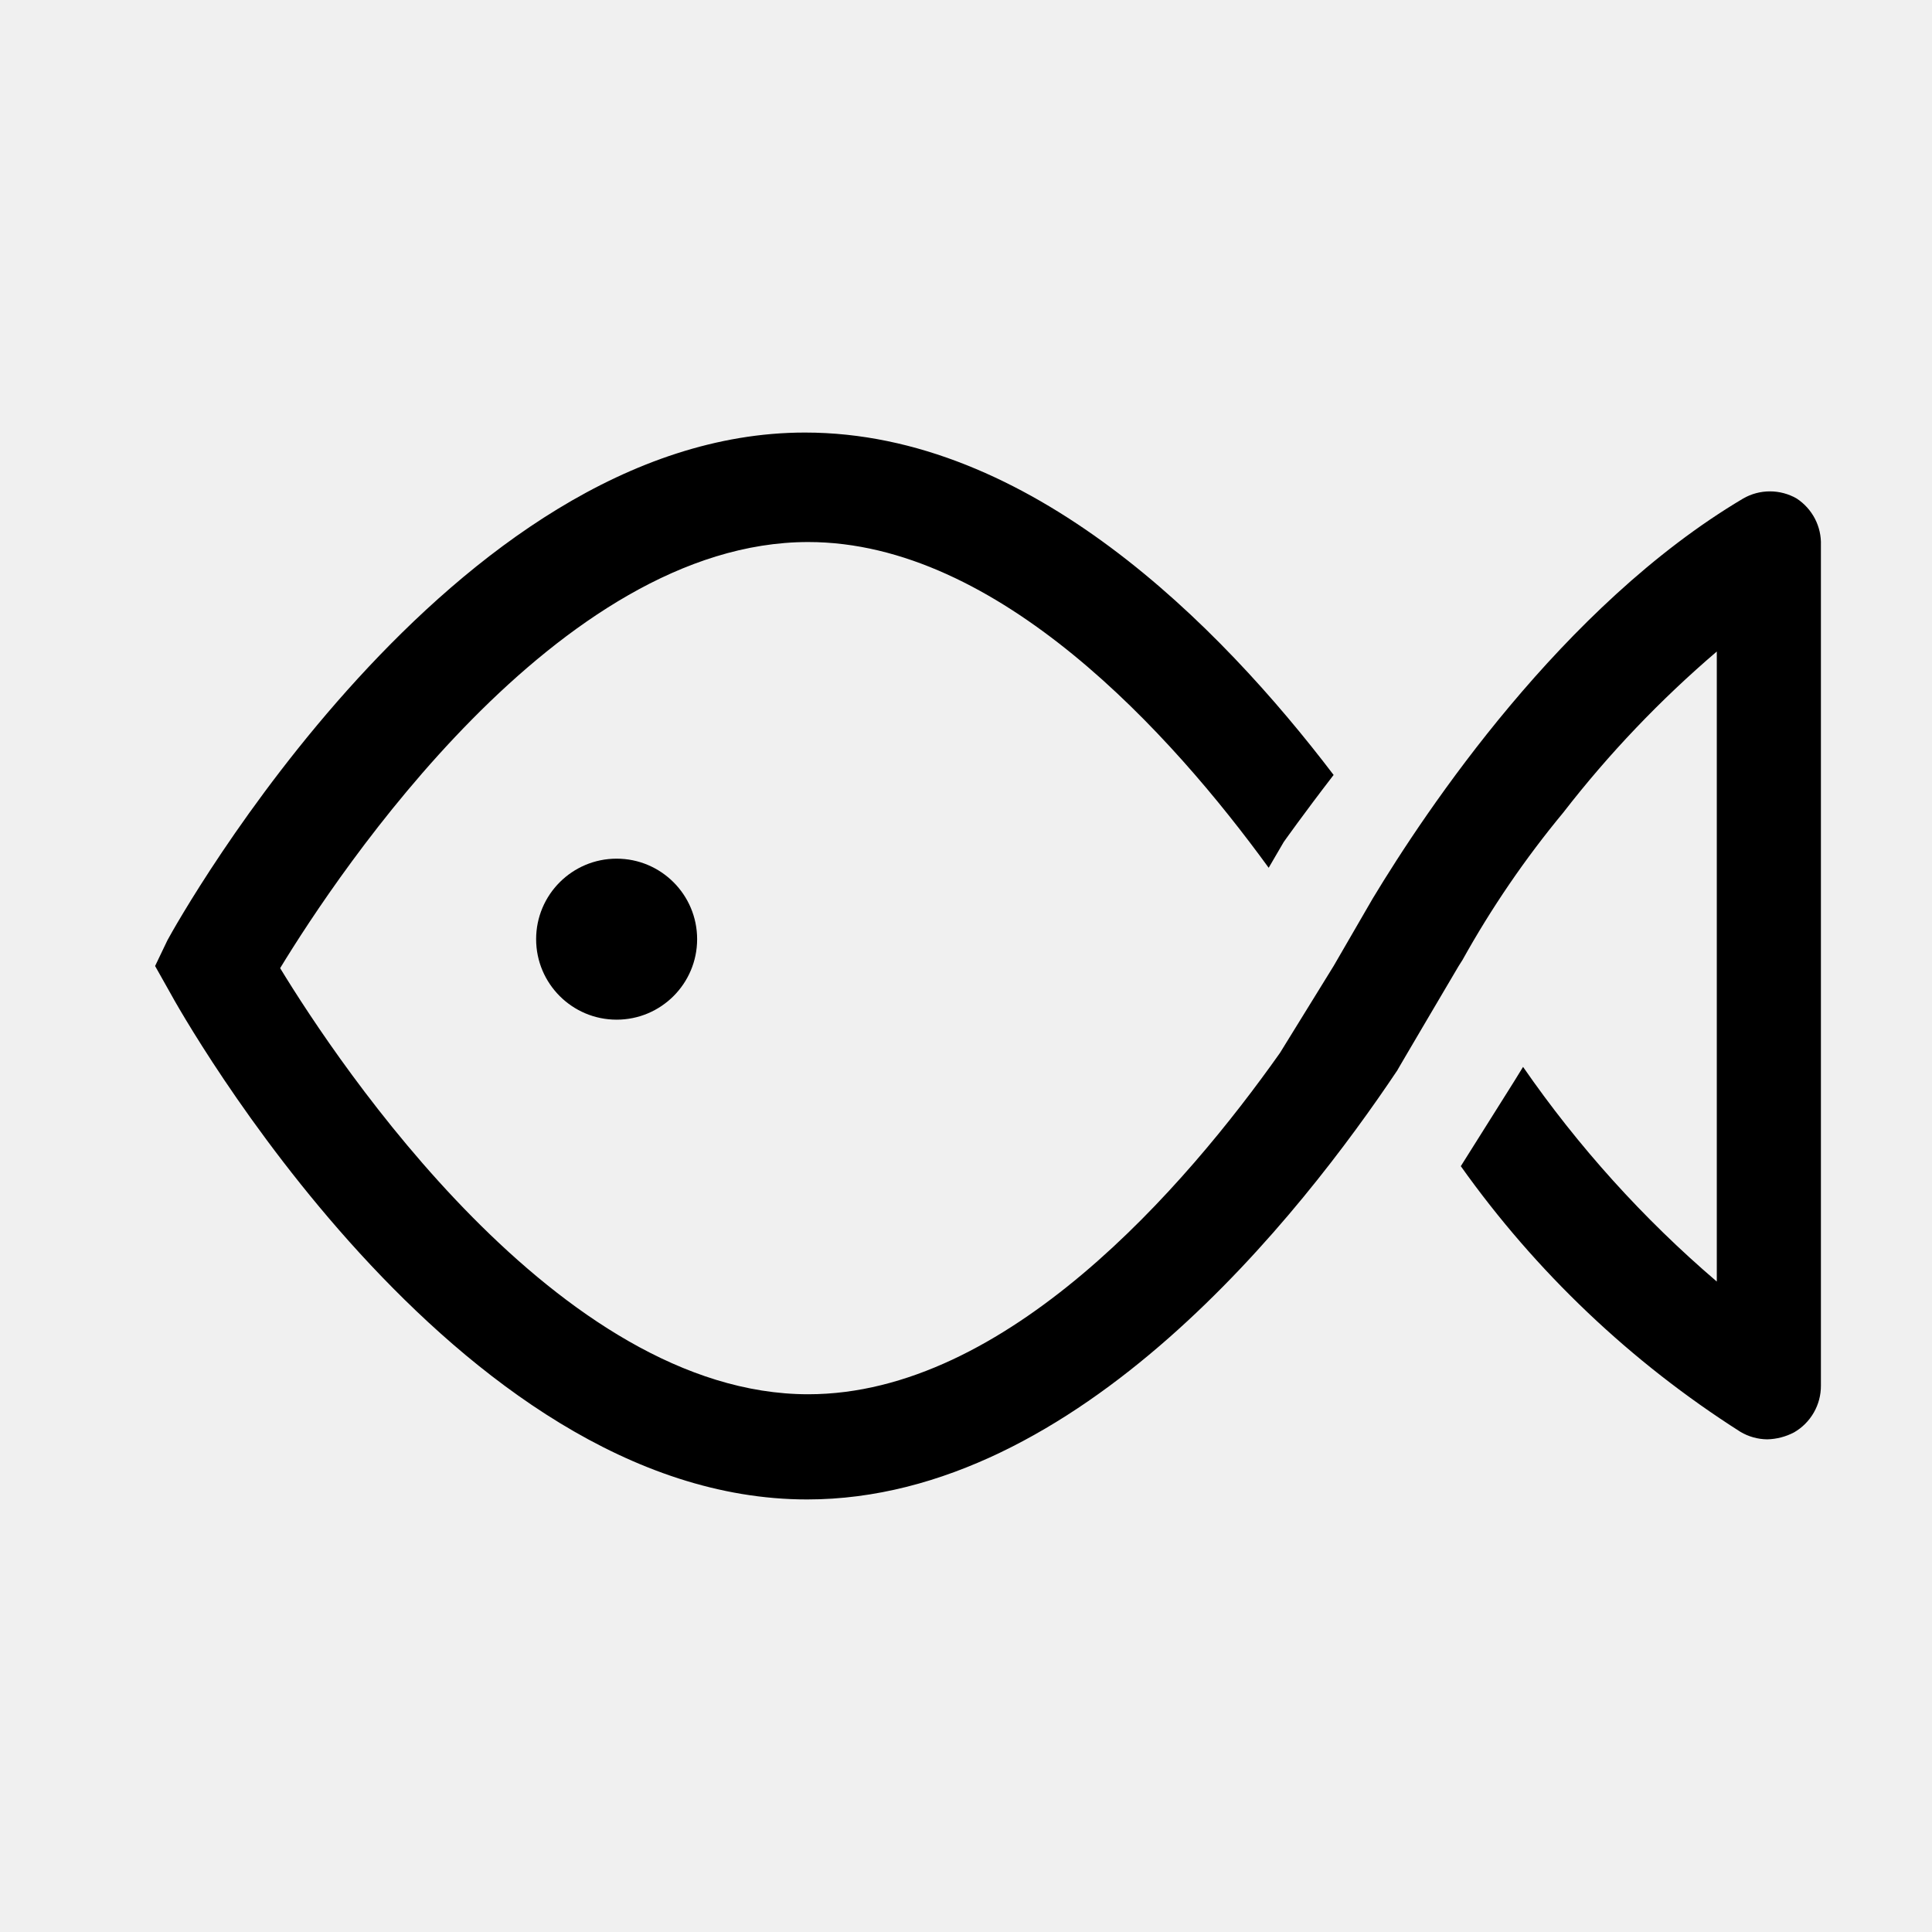
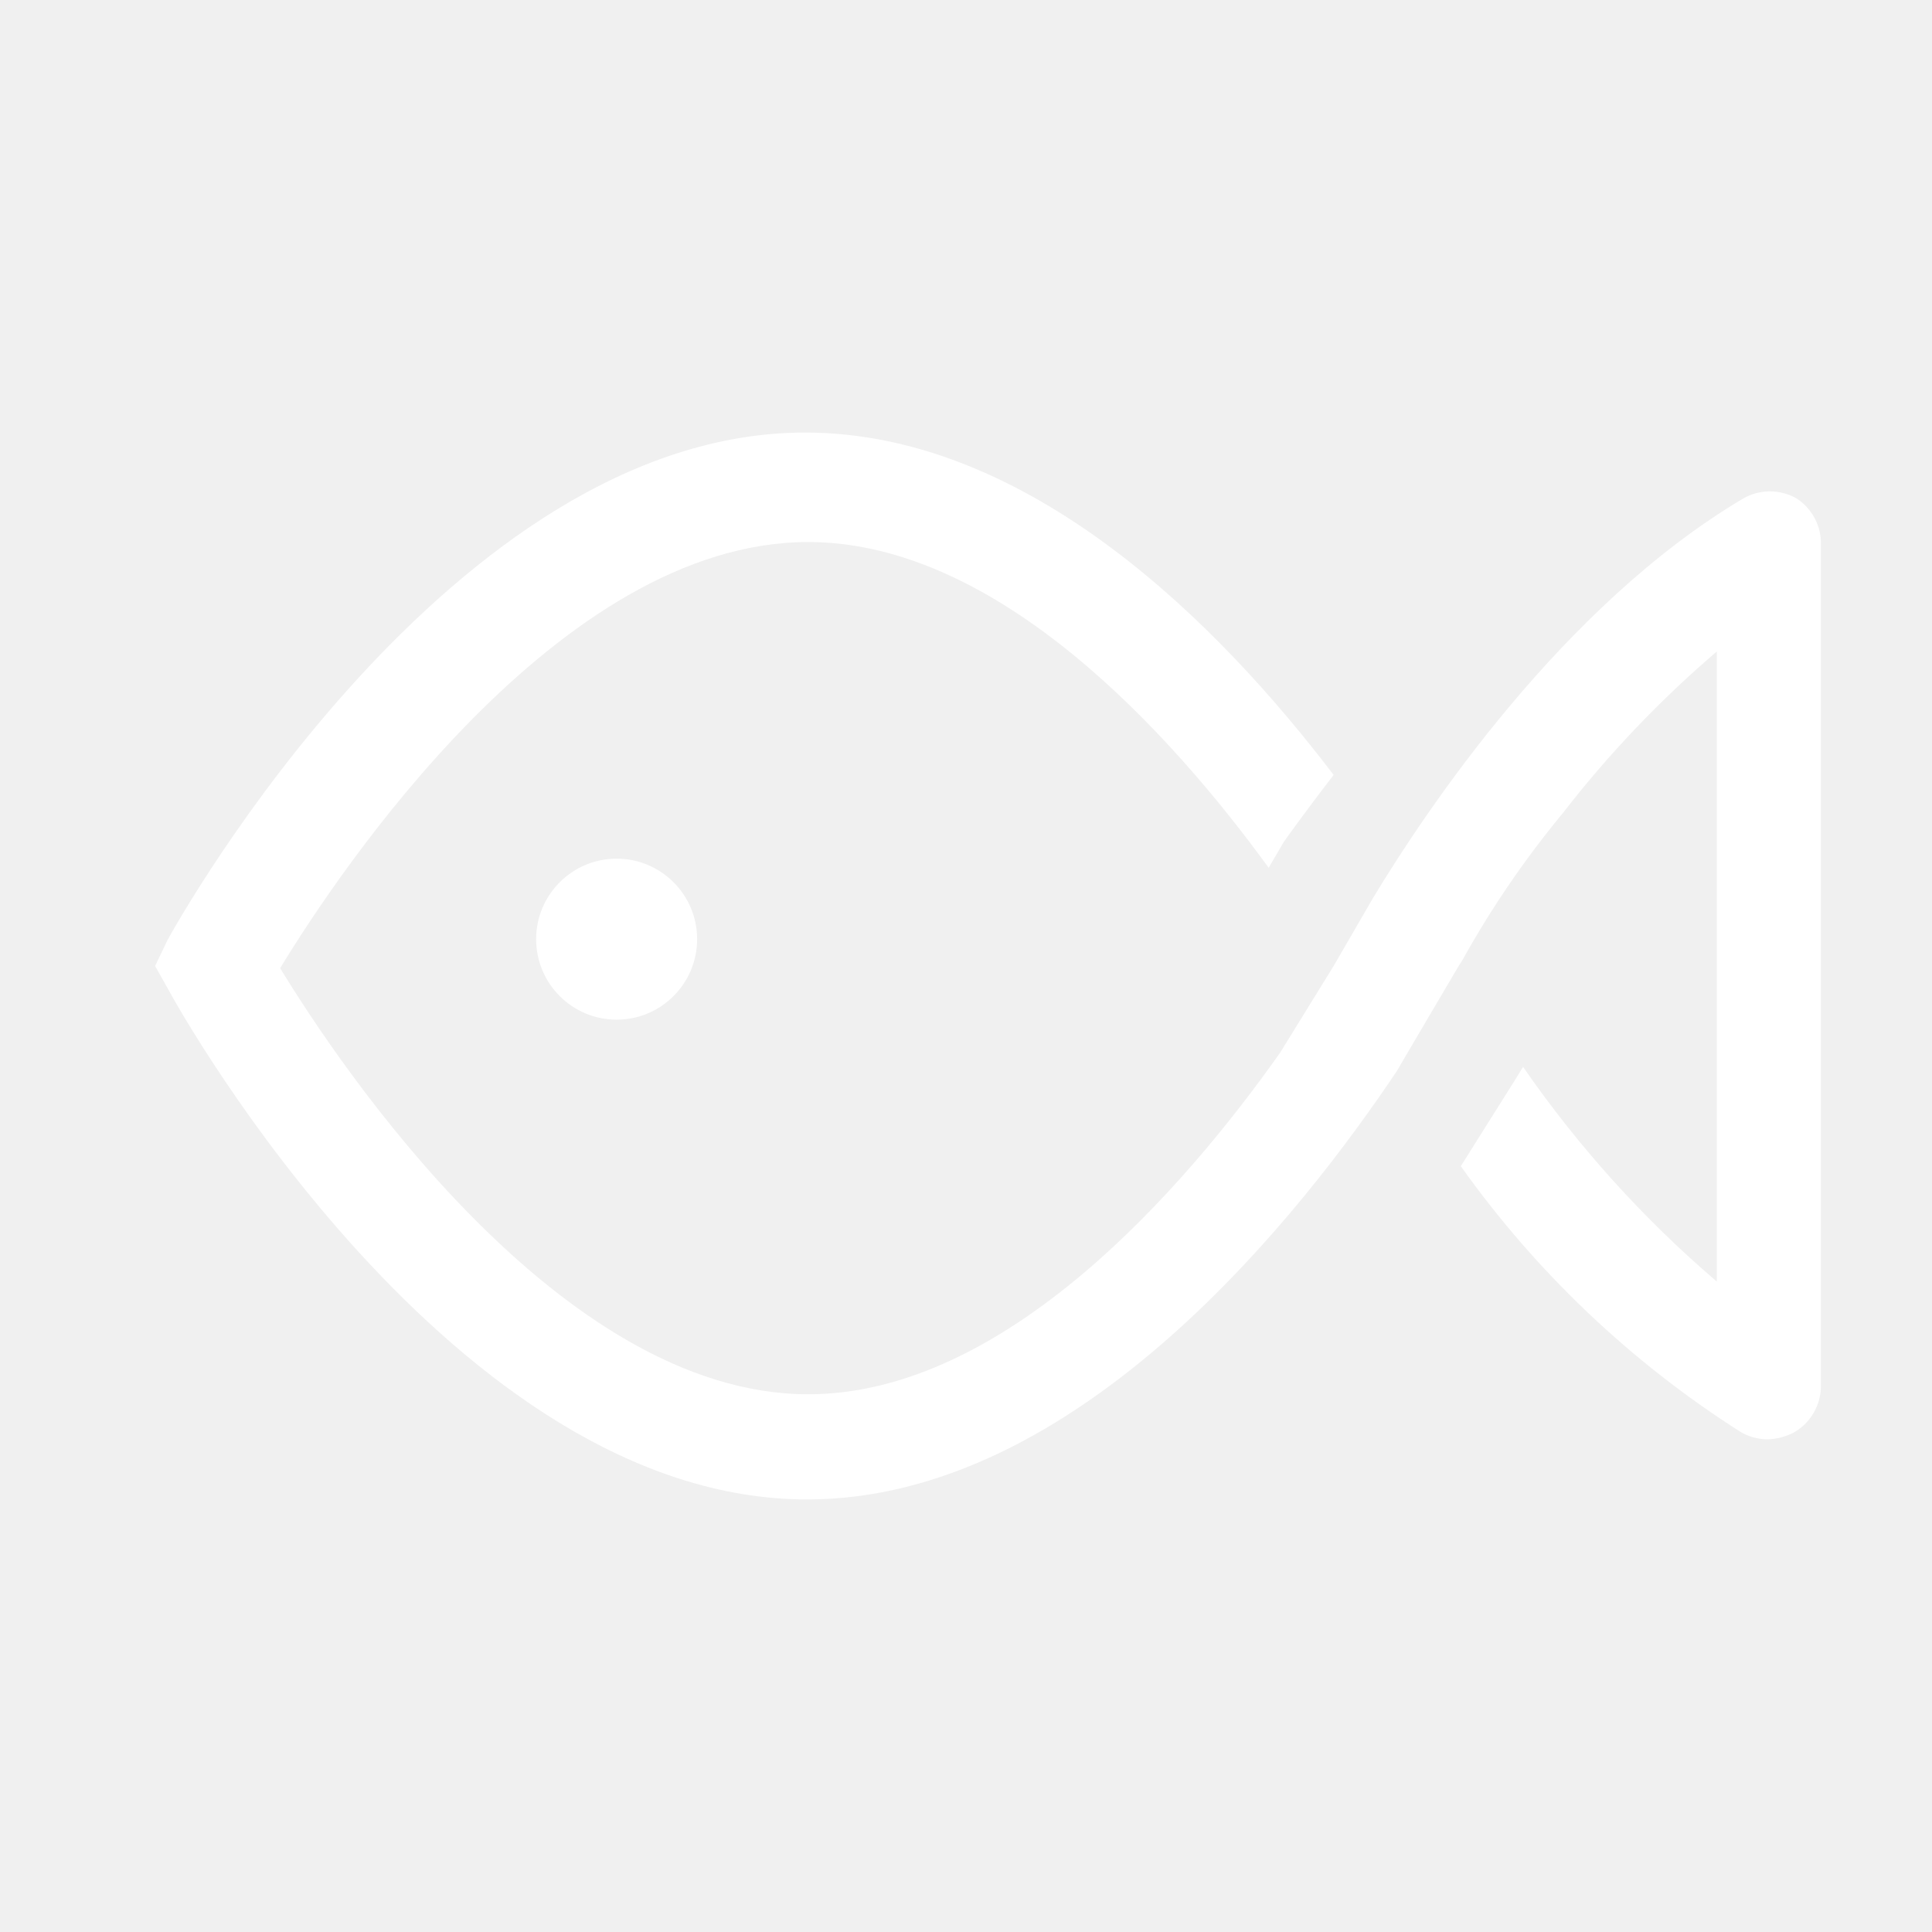
<svg xmlns="http://www.w3.org/2000/svg" width="36" height="36" viewBox="0 0 36 36" fill="none">
  <g clip-path="url(#clip0_73_2)">
-     <path d="M11.49 19C12.318 19 12.99 18.328 12.99 17.5C12.99 16.672 12.318 16 11.49 16C10.662 16 9.99 16.672 9.99 17.5C9.99 18.328 10.662 19 11.49 19Z" fill="black" />
-     <path d="M33.48 9.29C33.328 9.202 33.155 9.156 32.98 9.156C32.804 9.156 32.632 9.202 32.48 9.29C29.11 11.29 26.57 15.1 25.58 16.74L24.85 18L23.85 19.62C22.09 22.11 18.75 25.98 15.06 25.98C10.41 25.98 6.31 19.83 5.22 18.04C6.31 16.25 10.4 10.1 15.06 10.1C18.6 10.1 21.83 13.68 23.64 16.17L23.92 15.69C23.92 15.69 24.28 15.18 24.85 14.44C22.72 11.64 19.18 8.06 15 8.06C8.41 8.06 3.33 17.13 3.12 17.52L2.89 18L3.16 18.48C3.37 18.87 8.45 27.94 15.04 27.94C20.1 27.94 24.26 22.6 26.04 19.94C26 20 27.18 18 27.18 18L27.25 17.89C27.791 16.917 28.42 15.997 29.13 15.14C29.978 14.045 30.937 13.04 31.99 12.14V23.88C30.619 22.708 29.406 21.363 28.38 19.88L28.22 20.14L27.22 21.73C28.621 23.701 30.39 25.382 32.43 26.68C32.581 26.77 32.754 26.818 32.93 26.82C33.104 26.816 33.276 26.771 33.43 26.69C33.583 26.602 33.709 26.475 33.797 26.322C33.885 26.169 33.931 25.996 33.93 25.82V10.16C33.936 9.989 33.898 9.819 33.819 9.666C33.74 9.514 33.623 9.384 33.48 9.29Z" fill="black" />
+     <path d="M11.49 19C12.318 19 12.99 18.328 12.99 17.5C12.99 16.672 12.318 16 11.49 16C10.662 16 9.99 16.672 9.99 17.5C9.99 18.328 10.662 19 11.49 19Z" fill="white" />
+     <path d="M33.48 9.29C33.328 9.202 33.155 9.156 32.98 9.156C32.804 9.156 32.632 9.202 32.48 9.29C29.11 11.29 26.57 15.1 25.58 16.74L24.85 18L23.85 19.62C22.09 22.11 18.75 25.98 15.06 25.98C10.41 25.98 6.31 19.83 5.22 18.04C6.31 16.25 10.4 10.1 15.06 10.1C18.6 10.1 21.83 13.68 23.64 16.17L23.92 15.69C23.92 15.69 24.28 15.18 24.85 14.44C22.72 11.64 19.18 8.06 15 8.06C8.41 8.06 3.33 17.13 3.12 17.52L2.89 18L3.16 18.48C3.37 18.87 8.45 27.94 15.04 27.94C20.1 27.94 24.26 22.6 26.04 19.94C26 20 27.18 18 27.18 18L27.25 17.89C27.791 16.917 28.42 15.997 29.13 15.14C29.978 14.045 30.937 13.04 31.99 12.14V23.88C30.619 22.708 29.406 21.363 28.38 19.88L28.22 20.14L27.22 21.73C28.621 23.701 30.39 25.382 32.43 26.68C32.581 26.77 32.754 26.818 32.93 26.82C33.104 26.816 33.276 26.771 33.43 26.69C33.583 26.602 33.709 26.475 33.797 26.322C33.885 26.169 33.931 25.996 33.93 25.82V10.16C33.936 9.989 33.898 9.819 33.819 9.666C33.74 9.514 33.623 9.384 33.48 9.29Z" fill="white" />
  </g>
  <defs>
    <clipPath id="clip0_73_2">
      <rect width="36" height="36" fill="white" />
    </clipPath>
  </defs>
</svg>
